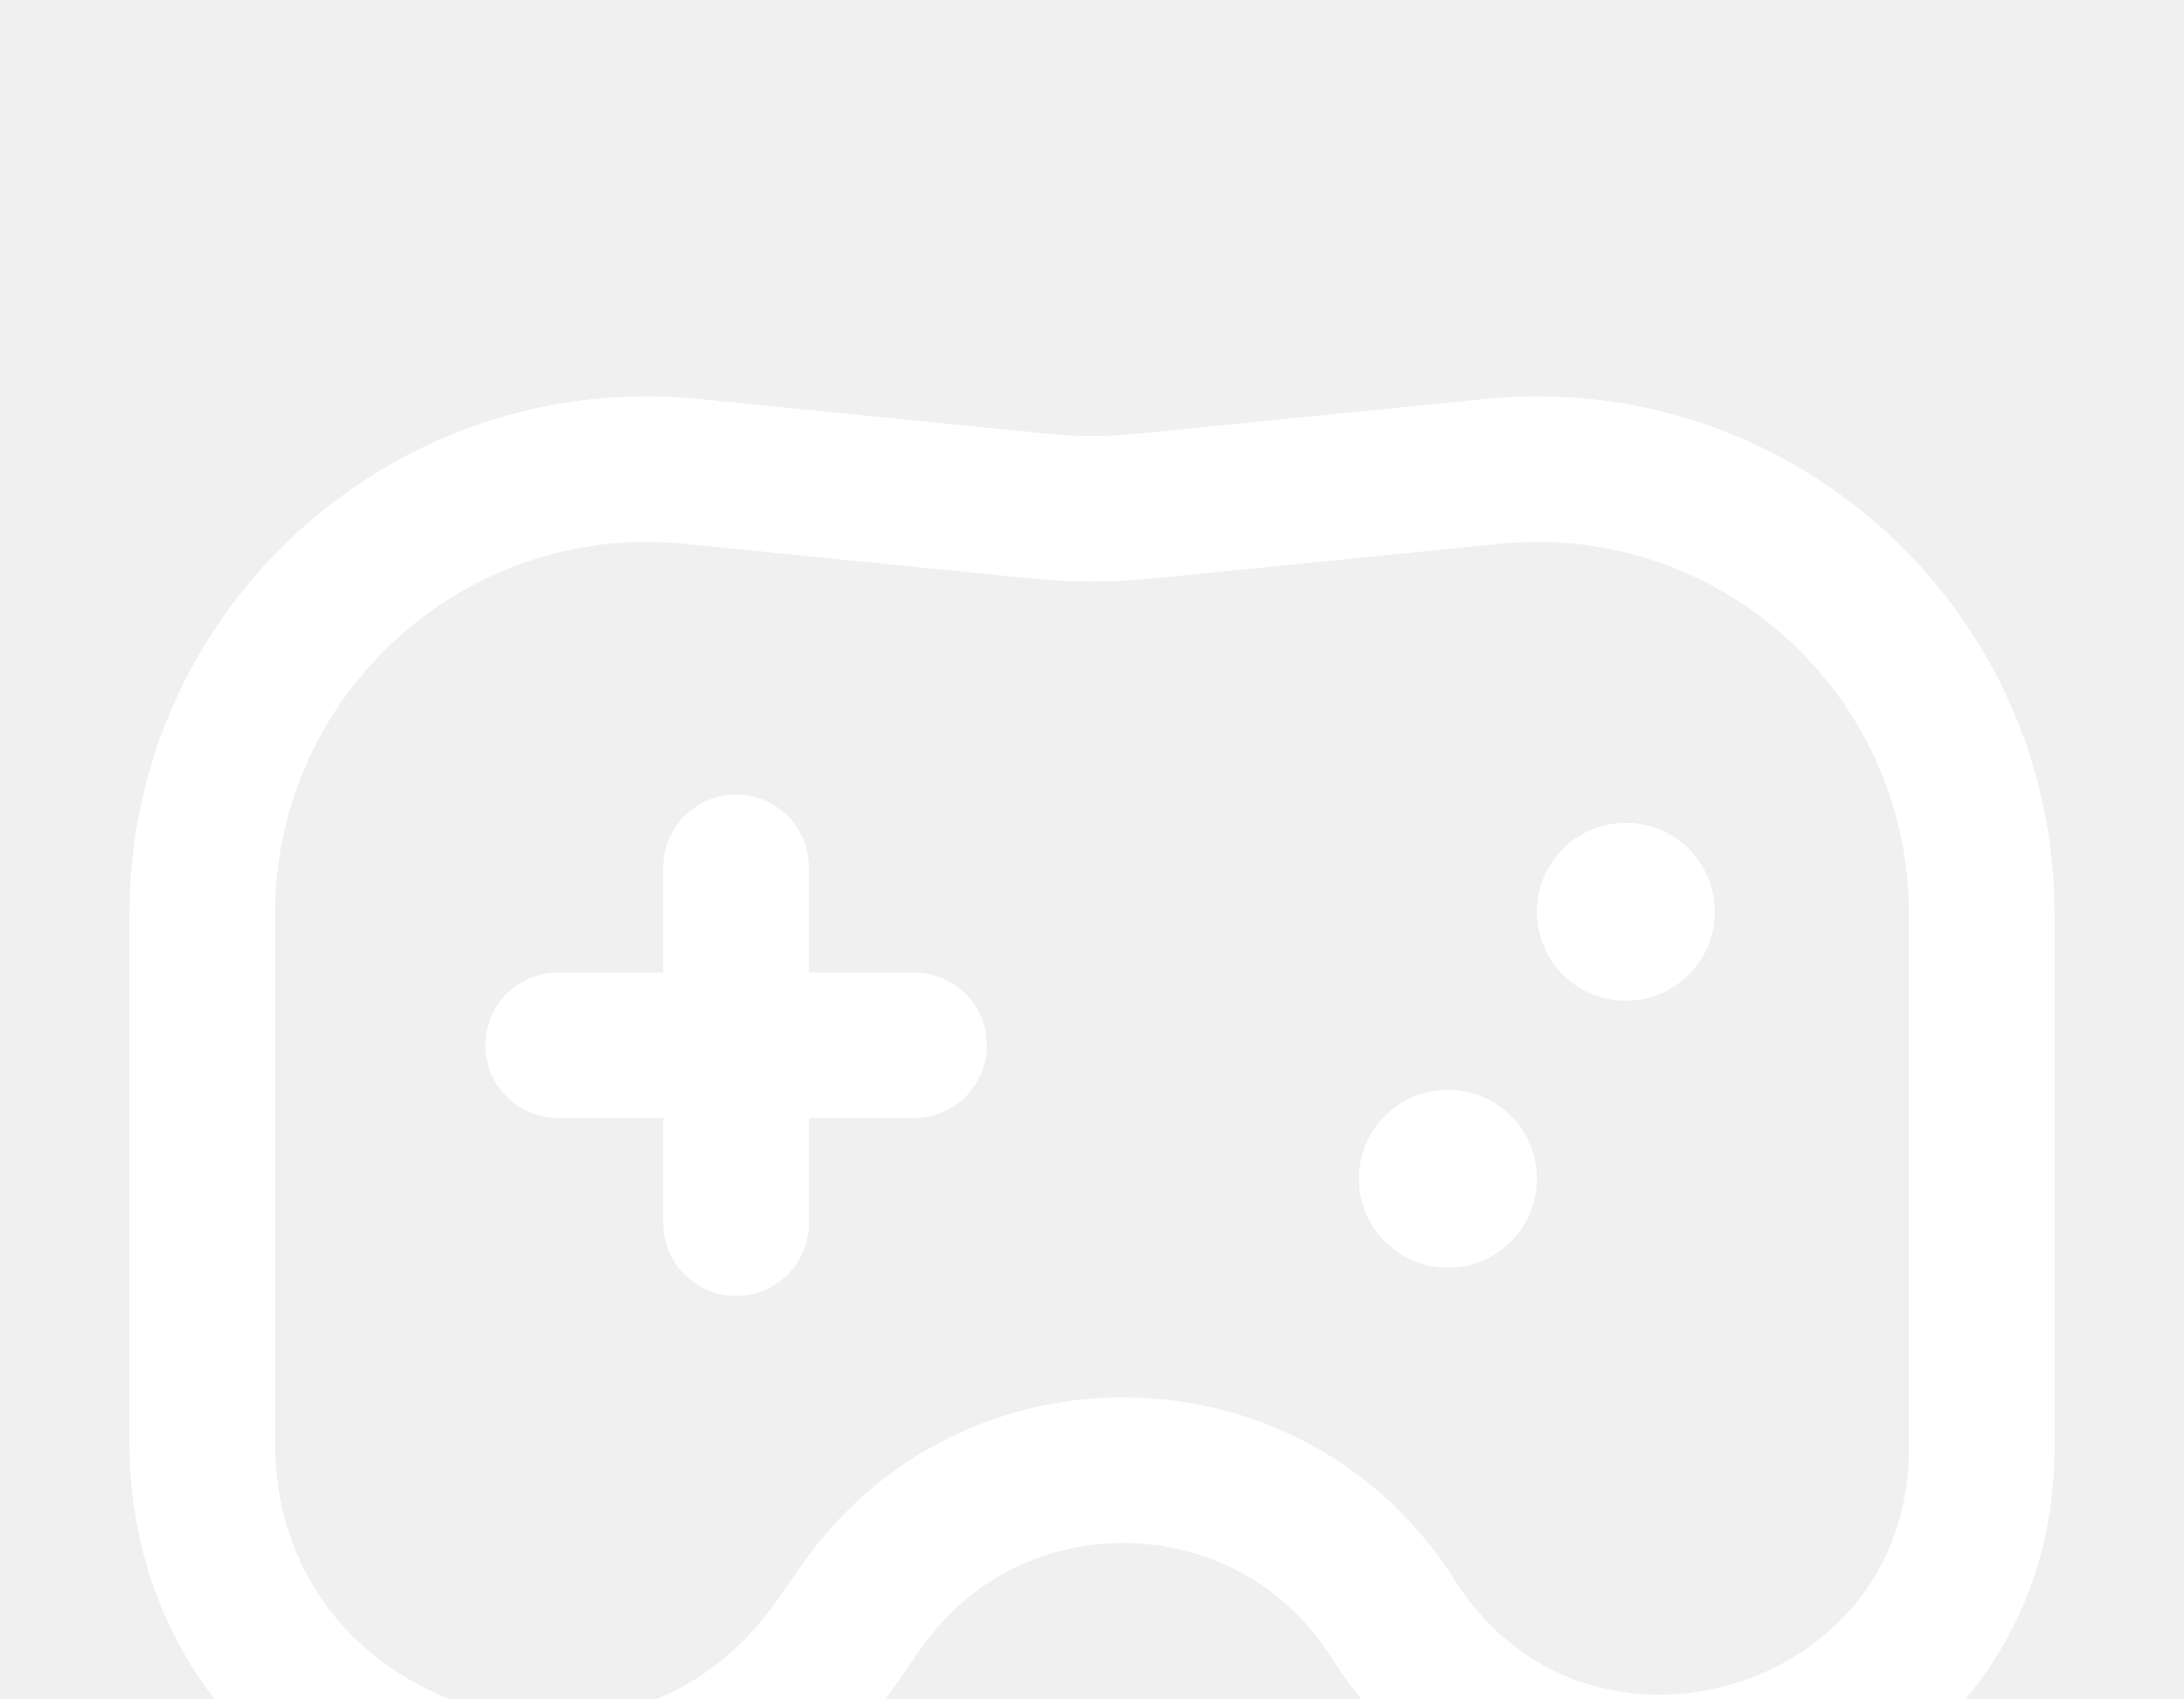
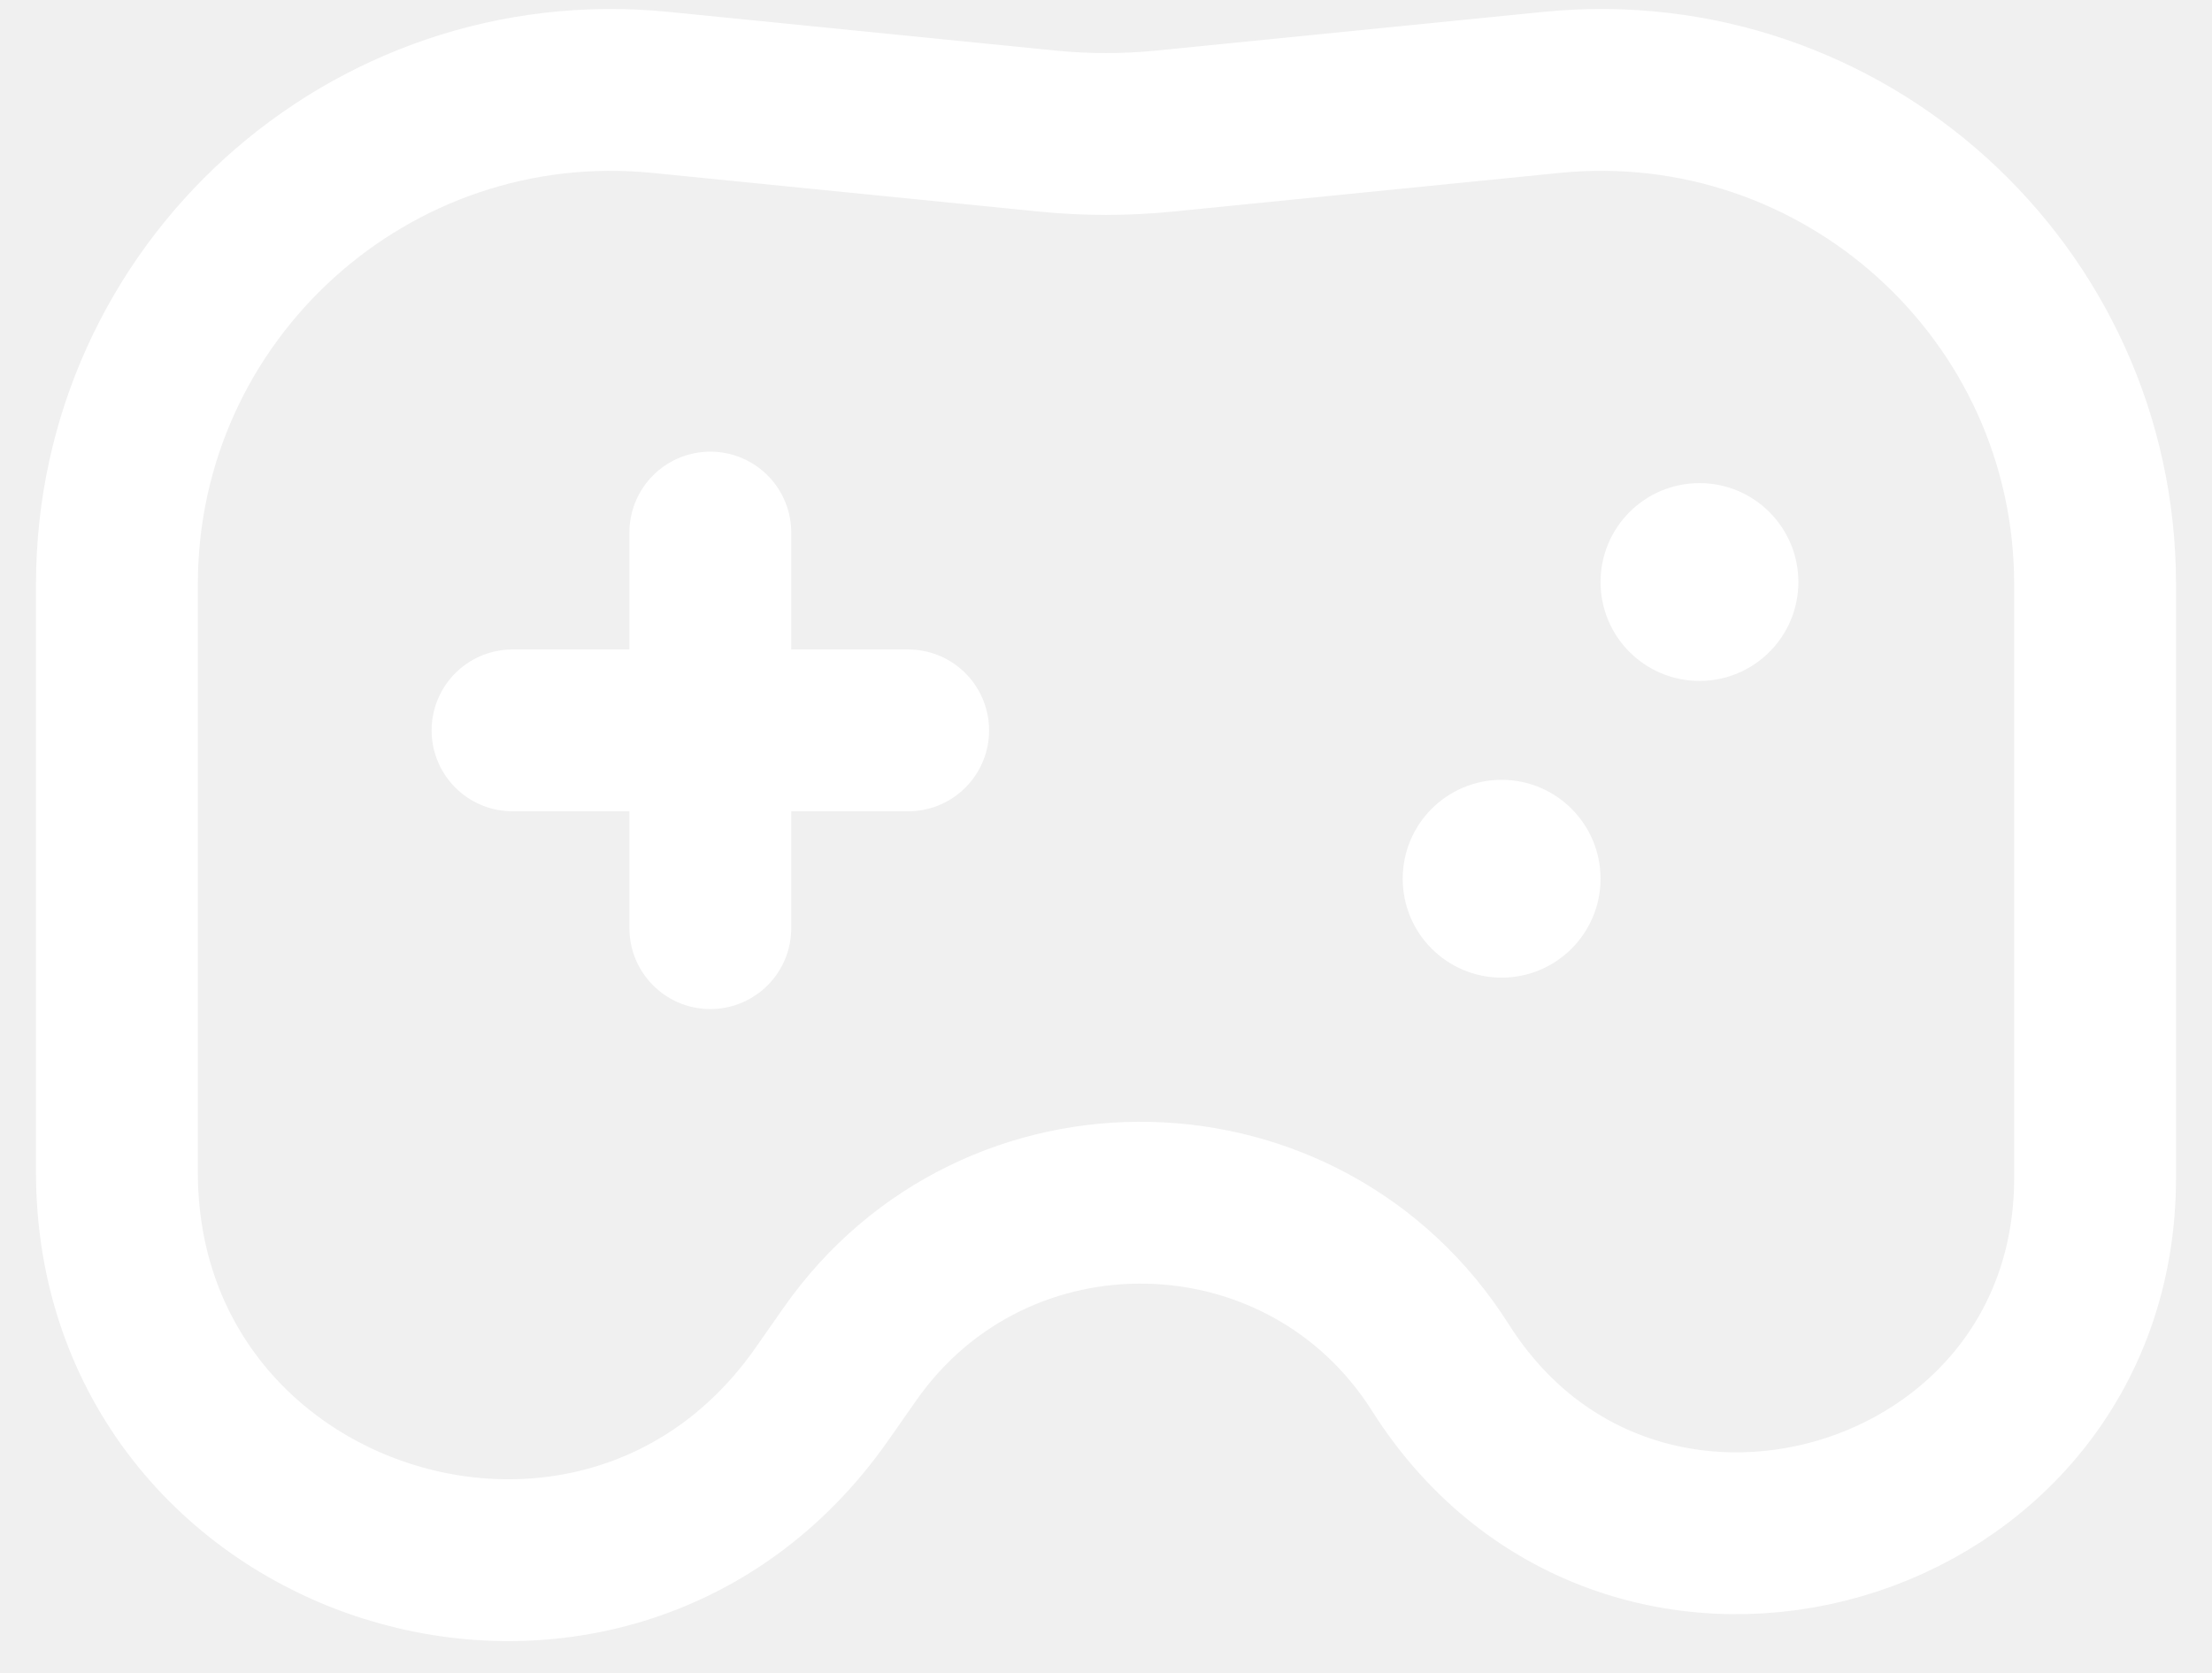
- <svg xmlns="http://www.w3.org/2000/svg" width="45" height="35" viewBox="0 0 45 35" fill="none">
-   <path d="M4.167 18.834C4.167 13.411 8.849 9.173 14.245 9.713L21.405 10.429C22.133 10.502 22.867 10.502 23.595 10.429L30.755 9.713C36.151 9.173 40.833 13.411 40.833 18.834V29.833C40.833 36.421 32.224 38.918 28.7 33.352C26.187 29.386 20.447 29.253 17.755 33.1L17.234 33.844C13.206 39.597 4.167 36.748 4.167 29.725V18.834Z" stroke="white" stroke-width="3" />
-   <circle cx="33.5" cy="18.789" r="1.5" fill="white" stroke="white" stroke-width="0.667" />
-   <circle cx="29.833" cy="24.289" r="1.5" fill="white" stroke="white" stroke-width="0.667" />
-   <path d="M15.167 25.205L15.167 17.872" stroke="white" stroke-width="3" stroke-linecap="round" stroke-linejoin="round" />
-   <path d="M11.5 21.539H18.834" stroke="white" stroke-width="3" stroke-linecap="round" stroke-linejoin="round" />
+ <svg xmlns="http://www.w3.org/2000/svg" width="41" height="31" viewBox="0 0 41 31" fill="none">
+   <path d="M2.167 10.834C2.167 5.411 6.849 1.173 12.245 1.713L19.405 2.429C20.133 2.502 20.866 2.502 21.594 2.429L28.754 1.713C34.151 1.173 38.833 5.411 38.833 10.834V21.833C38.833 28.421 30.224 30.918 26.699 25.352C24.187 21.386 18.447 21.253 15.754 25.1L15.233 25.844C11.206 31.597 2.167 28.748 2.167 21.725V10.834Z" stroke="white" stroke-width="3" />
+   <circle cx="31.5" cy="10.789" r="1.5" fill="white" stroke="white" stroke-width="0.667" />
+   <circle cx="27.833" cy="16.289" r="1.5" fill="white" stroke="white" stroke-width="0.667" />
+   <path d="M13.166 17.205L13.166 9.872" stroke="white" stroke-width="3" stroke-linecap="round" stroke-linejoin="round" />
+   <path d="M9.5 13.539L16.833 13.539" stroke="white" stroke-width="3" stroke-linecap="round" stroke-linejoin="round" />
</svg>
